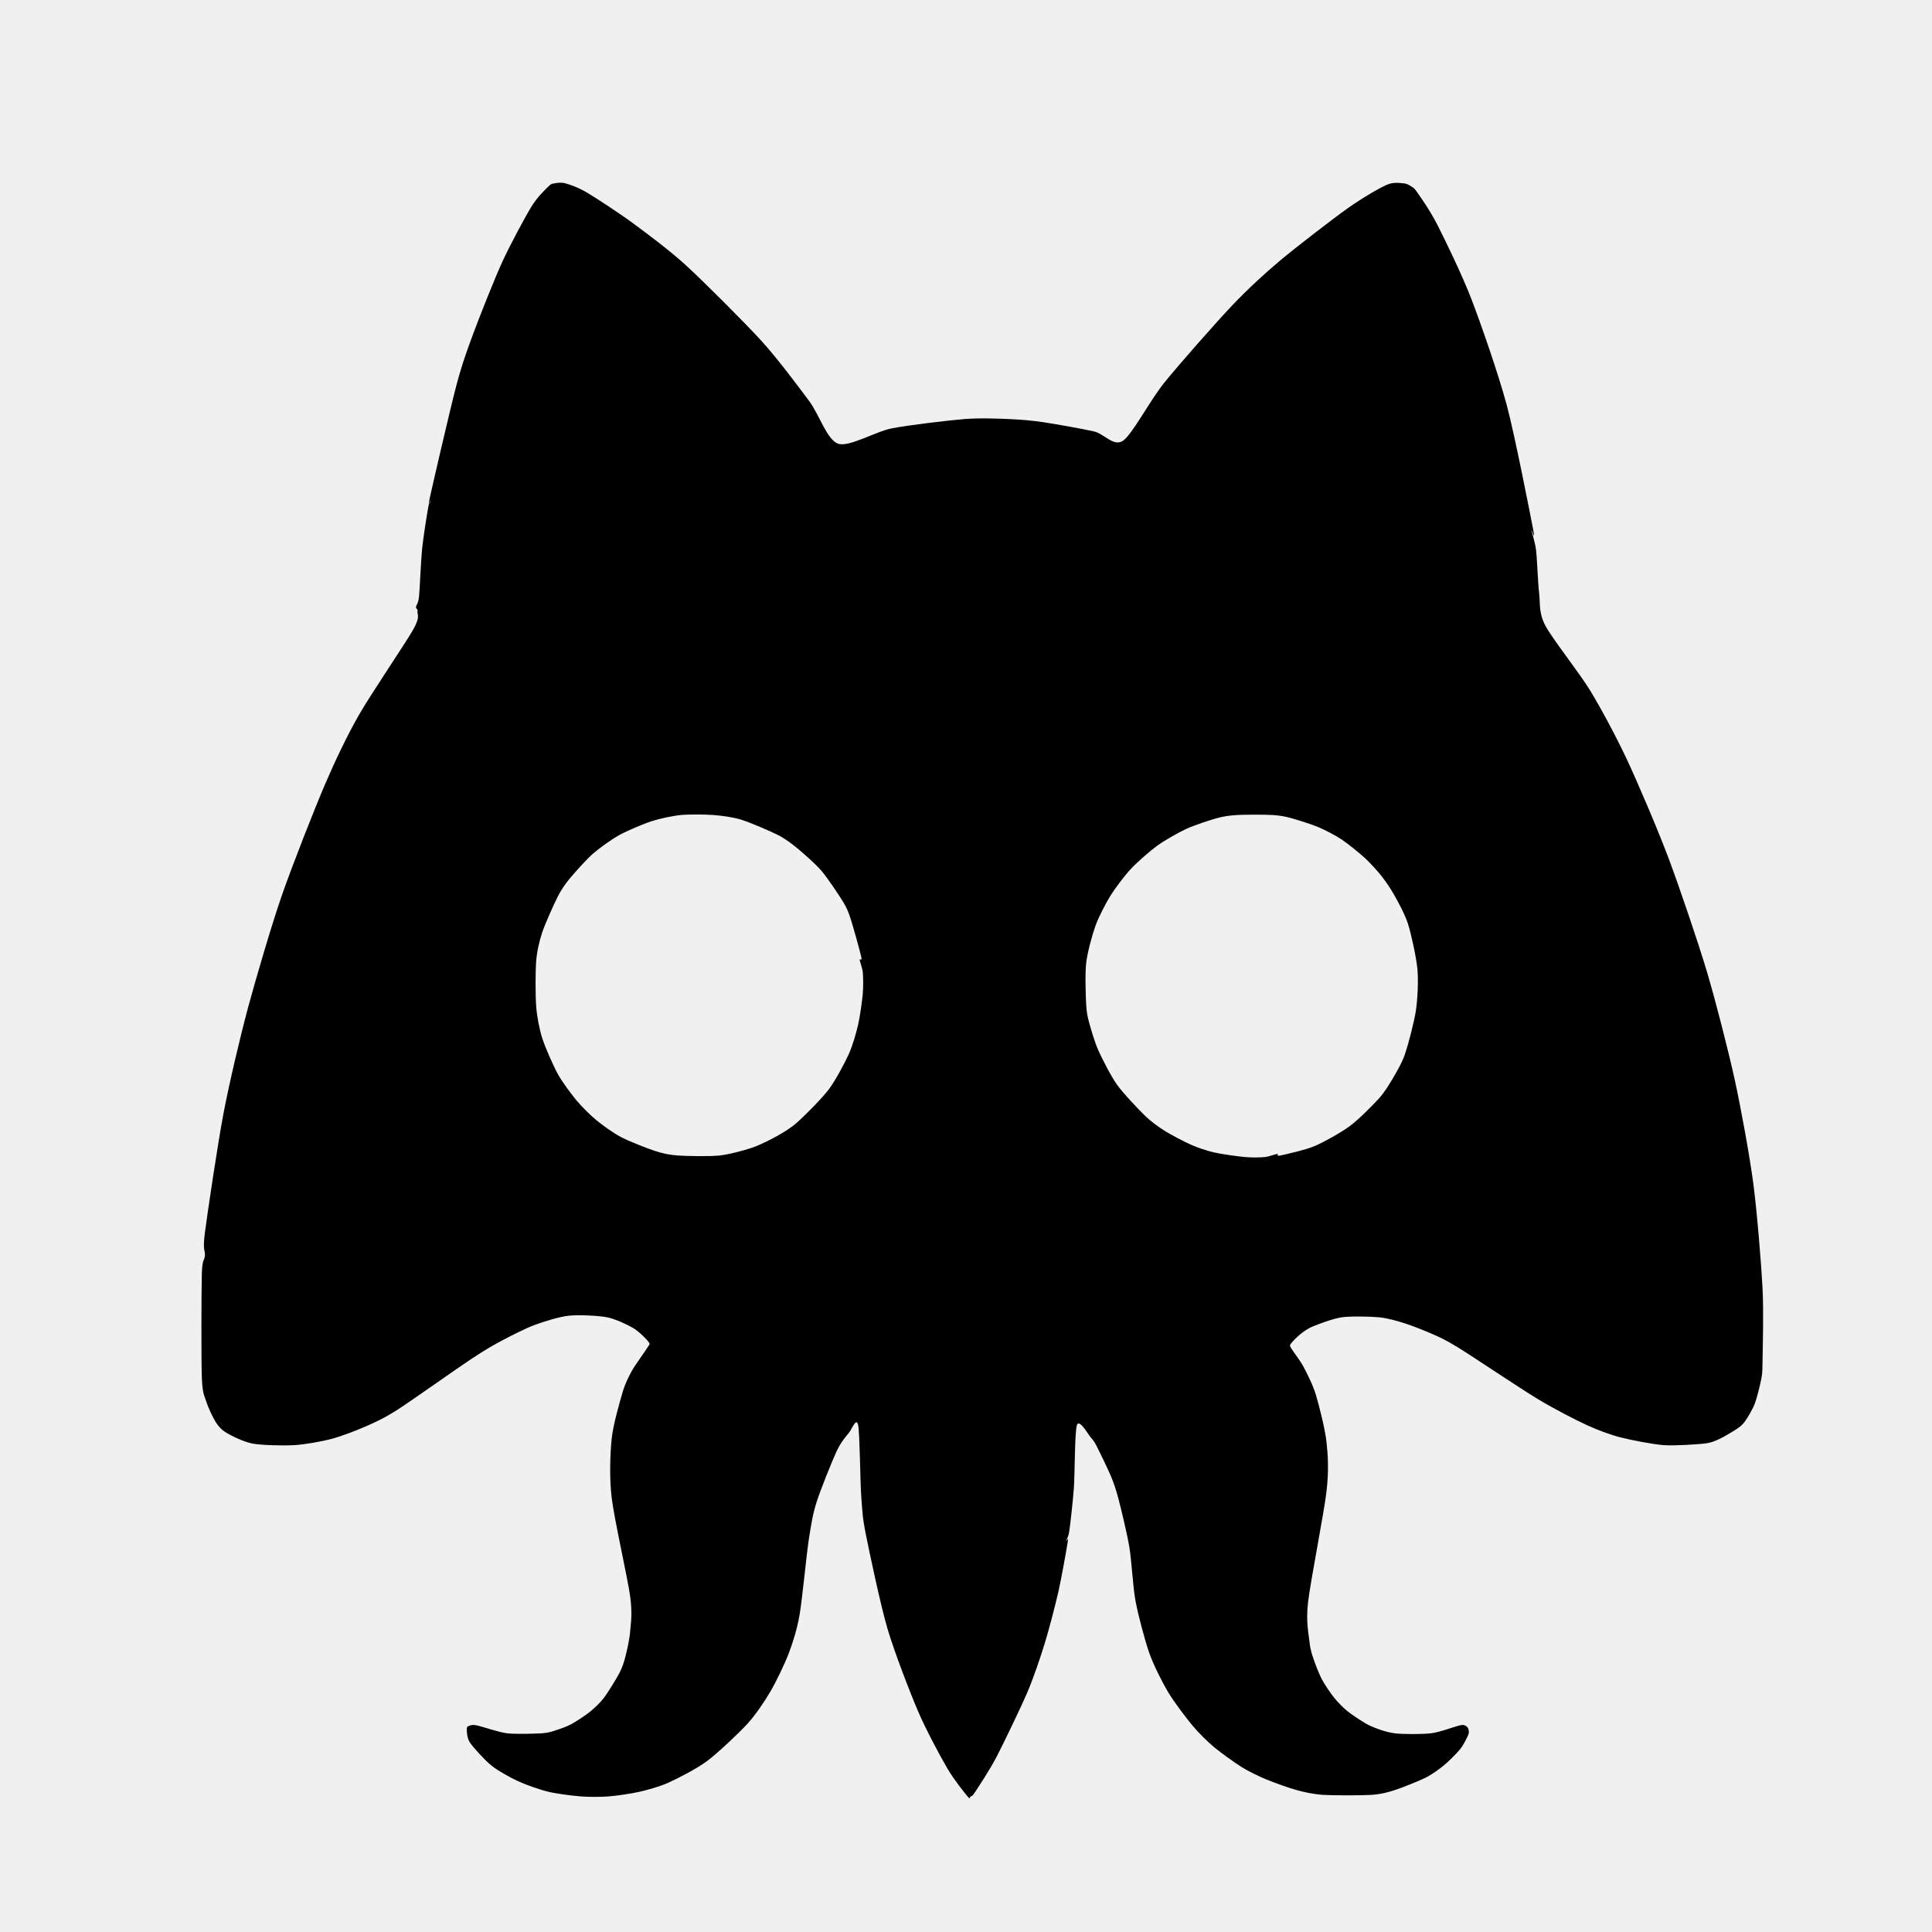
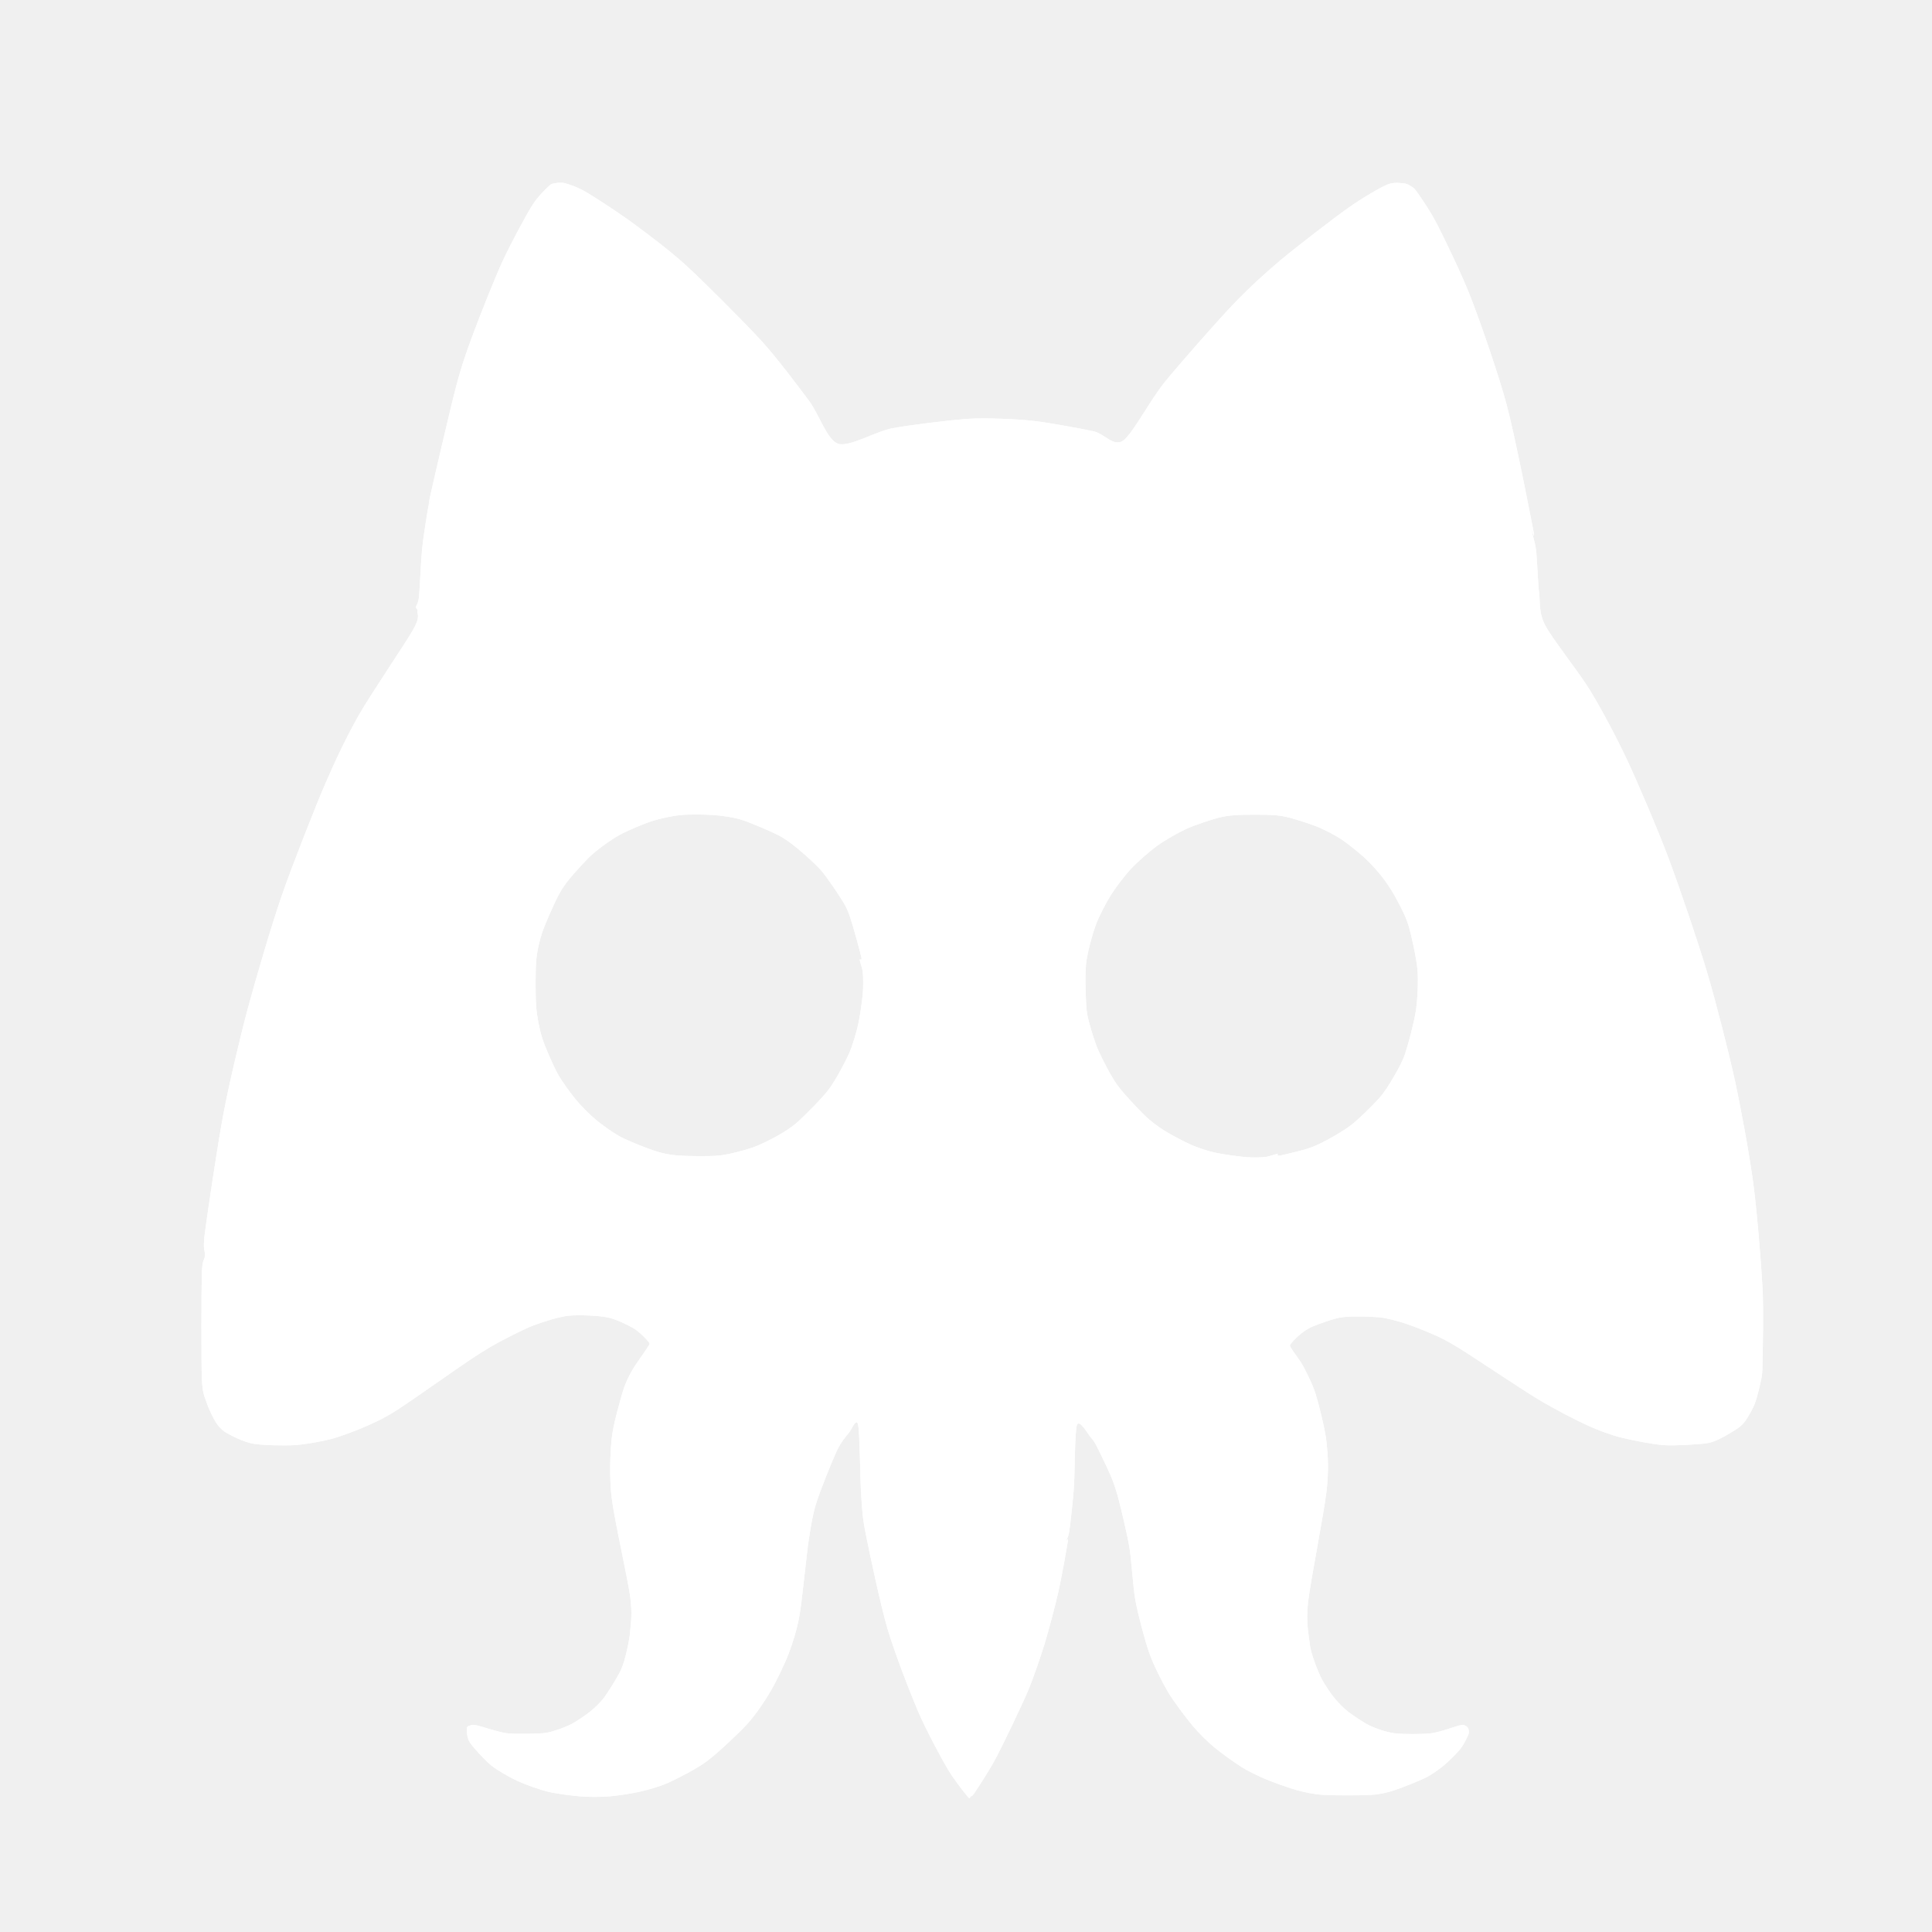
- <svg xmlns="http://www.w3.org/2000/svg" viewBox="0 0 1254 1254" width="1254" height="1254" role="img" aria-label="Logo stylisé colorable transparent">
-   <g fill="currentColor" fill-rule="evenodd">
+ <svg xmlns="http://www.w3.org/2000/svg" viewBox="0 0 1254 1254" width="1254" height="1254" role="img" aria-label="Logo blanc stylisé transparent">
+   <g fill="#ffffff" fill-rule="evenodd">
    <path id="ghost-logo-shape" d="M 356 121 C 354 123 349 127.5 345 134 C 341 140.5 331.1 158.9 326 170 C 320.9 181.1 311 206.2 307 217 C 303 227.8 299.7 236.9 296 251 C 292.3 265.1 281.1 313.3 279 323 C 276.9 332.7 280.1 323.2 280 324 C 279.9 324.8 278.8 324.7 278 329 C 277.2 333.3 274.8 348.3 274 356 C 273.2 363.7 272.5 381.9 272 387 C 271.5 392.1 270.1 392.7 270 394 C 269.9 395.3 271.3 395 271 397 C 270.7 399 273.1 400.1 268 409 C 262.9 417.9 240.6 450.7 233 464 C 225.4 477.3 217.7 493.4 211 509 C 204.3 524.6 189.7 561.7 183 581 C 176.3 600.3 166.1 635.1 161 654 C 155.9 672.9 148.7 703.5 145 723 C 141.3 742.5 134.6 787.7 133 800 C 131.4 812.3 133.3 811.4 133 815 C 132.7 818.6 131.3 816.5 131 827 C 130.7 837.5 130.6 882.9 131 894 C 131.4 905.1 132.8 906.1 134 910 C 135.2 913.9 138.3 920.3 140 923 C 141.7 925.7 143.8 928.1 147 930 C 150.2 931.9 158.1 935.9 164 937 C 169.9 938.1 184.2 938.4 191 938 C 197.8 937.6 208.9 935.6 215 934 C 221.1 932.4 231.3 928.5 237 926 C 242.7 923.5 248.8 920.9 258 915 C 267.2 909.1 296.9 888 306 882 C 315.1 876 320.5 872.9 326 870 C 331.5 867.1 341.3 862.1 347 860 C 352.7 857.9 362.7 854.7 369 854 C 375.3 853.3 388.4 853.9 394 855 C 399.6 856.1 407.4 859.9 411 862 C 414.6 864.1 419.8 869.3 421 871 C 422.2 872.7 421.5 872.5 420 875 C 418.5 877.5 412.1 886.1 410 890 C 407.9 893.9 405.7 898.1 404 904 C 402.3 909.9 397.9 924.9 397 934 C 396.1 943.1 395.4 958.4 397 972 C 398.6 985.6 407.4 1024.4 409 1036 C 410.6 1047.6 409.4 1053.8 409 1059 C 408.6 1064.2 406.9 1071.4 406 1075 C 405.1 1078.6 403.9 1082.4 402 1086 C 400.1 1089.6 394.5 1098.7 392 1102 C 389.5 1105.3 385.8 1108.7 383 1111 C 380.2 1113.3 373.9 1117.4 371 1119 C 368.1 1120.6 363.5 1122.2 361 1123 C 358.5 1123.8 356.3 1124.7 352 1125 C 347.7 1125.3 334.6 1125.7 329 1125 C 323.4 1124.3 313.2 1120.7 310 1120 C 306.8 1119.3 305.9 1119.7 305 1120 C 304.1 1120.3 303 1120.5 303 1122 C 303 1123.5 302.9 1127.8 305 1131 C 307.1 1134.2 314.9 1142.7 319 1146 C 323.1 1149.3 331.1 1153.7 336 1156 C 340.9 1158.3 350.5 1161.7 356 1163 C 361.5 1164.3 371.8 1165.6 377 1166 C 382.2 1166.4 389.9 1166.4 395 1166 C 400.1 1165.6 409.8 1164.2 415 1163 C 420.2 1161.8 428.1 1159.7 434 1157 C 439.9 1154.3 452.2 1148.1 459 1143 C 465.8 1137.9 479.5 1125 485 1119 C 490.5 1113 496.4 1104.1 500 1098 C 503.6 1091.9 509.5 1079.7 512 1073 C 514.5 1066.3 517.3 1057.9 519 1048 C 520.7 1038.1 523.5 1008.7 525 999 C 526.5 989.3 527.6 982.6 530 975 C 532.4 967.4 540.2 948 543 942 C 545.8 936 549.1 932.3 551 930 C 552.9 927.7 555.9 919.5 557 925 C 558.1 930.5 558.3 961.5 559 971 C 559.7 980.5 559.7 984.5 562 996 C 564.3 1007.5 571.5 1041.7 576 1057 C 580.5 1072.3 590.8 1098.9 596 1111 C 601.2 1123.1 610.7 1140.7 615 1148 C 619.3 1155.3 626 1163.6 628 1166 C 630 1168.4 629.3 1166.4 630 1166 C 630.7 1165.6 630.7 1166.5 633 1163 C 635.3 1159.5 642.5 1148.7 647 1140 C 651.5 1131.3 662.9 1107.7 667 1098 C 671.1 1088.3 675.3 1075.7 678 1067 C 680.7 1058.3 685 1041.8 687 1033 C 689 1024.2 692.3 1005.4 693 1001 C 693.7 996.6 691.9 1000.9 692 1000 C 692.1 999.1 693.3 998.5 694 994 C 694.7 989.5 696.3 975.2 697 966 C 697.7 956.8 697.5 929.4 699 925 C 700.5 920.6 706.3 931.1 708 933 C 709.7 934.9 710.3 935.7 712 939 C 713.7 942.3 719.1 953.5 721 958 C 722.9 962.5 724.4 966.9 726 973 C 727.6 979.1 731.5 995.2 733 1004 C 734.5 1012.8 735.3 1029.8 737 1039 C 738.7 1048.2 743.2 1065.1 746 1073 C 748.8 1080.9 754.3 1091.7 758 1098 C 761.7 1104.3 770 1115.2 774 1120 C 778 1124.8 783.7 1130.4 788 1134 C 792.3 1137.6 801.5 1144.2 806 1147 C 810.5 1149.8 817.2 1153 822 1155 C 826.8 1157 837.1 1160.7 842 1162 C 846.9 1163.3 852.6 1164.6 859 1165 C 865.4 1165.4 883.9 1165.4 890 1165 C 896.1 1164.6 900.3 1163.5 905 1162 C 909.7 1160.5 920.7 1156.1 925 1154 C 929.3 1151.9 933.9 1148.5 937 1146 C 940.1 1143.5 945.9 1137.7 948 1135 C 950.1 1132.3 952.3 1127.7 953 1126 C 953.7 1124.3 953.3 1122.8 953 1122 C 952.7 1121.2 951.8 1120.3 951 1120 C 950.2 1119.7 949.9 1119.3 947 1120 C 944.1 1120.7 934.6 1124.3 929 1125 C 923.4 1125.7 910.3 1125.7 905 1125 C 899.7 1124.3 893 1121.9 889 1120 C 885 1118.1 878.1 1113.4 875 1111 C 871.9 1108.6 868.3 1104.8 866 1102 C 863.7 1099.2 859.7 1093.2 858 1090 C 856.3 1086.8 854.1 1081.2 853 1078 C 851.9 1074.8 850.5 1071.1 850 1066 C 849.5 1060.9 847.5 1053.1 849 1040 C 850.5 1026.9 859.4 981.9 861 968 C 862.6 954.1 861.9 944.4 861 936 C 860.1 927.6 856 911.5 854 905 C 852 898.5 848.1 891 846 887 C 843.9 883 839.1 877 838 875 C 836.9 873 837.2 873.2 838 872 C 838.8 870.8 842.1 867.5 844 866 C 845.9 864.5 848.4 862.5 852 861 C 855.6 859.5 865.3 855.8 871 855 C 876.7 854.2 889.5 854.5 895 855 C 900.5 855.5 907.3 857.5 912 859 C 916.7 860.5 925.3 863.9 930 866 C 934.7 868.1 937.9 869.4 947 875 C 956.1 880.6 986.9 901.3 998 908 C 1009.1 914.7 1022.8 921.7 1030 925 C 1037.2 928.3 1045.3 931.3 1052 933 C 1058.7 934.7 1072.8 937.5 1080 938 C 1087.2 938.5 1101.2 937.5 1106 937 C 1110.8 936.5 1113.1 935.3 1116 934 C 1118.9 932.7 1125.7 928.6 1128 927 C 1130.3 925.4 1131.5 924.1 1133 922 C 1134.5 919.9 1137.7 914.5 1139 911 C 1140.3 907.5 1142.3 899.6 1143 896 C 1143.7 892.4 1143.9 892 1144 884 C 1144.1 876 1144.8 851.5 1144 836 C 1143.2 820.5 1140.4 786 1138 768 C 1135.6 750 1130 719.3 1126 701 C 1122 682.7 1113.7 650.2 1108 631 C 1102.3 611.8 1089.9 575.4 1083 557 C 1076.1 538.6 1062.8 507.5 1056 493 C 1049.2 478.5 1039.1 459.6 1032 448 C 1024.9 436.4 1007.4 414.4 1003 406 C 998.6 397.6 999.8 391.5 999 385 C 998.2 378.5 997.7 362.5 997 357 C 996.3 351.5 994.3 345.9 994 344 C 993.7 342.1 997.1 353.8 995 343 C 992.9 332.2 983.3 282.9 978 263 C 972.7 243.1 961 209.6 955 194 C 949 178.4 937.7 155.2 933 146 C 928.3 136.8 922.3 128.3 920 125 C 917.7 121.7 917.2 121.8 916 121 C 914.8 120.2 913.1 119.1 911 119 C 908.9 118.9 904.8 117.9 900 120 C 895.2 122.1 884.2 128.5 875 135 C 865.8 141.5 841 160.6 831 169 C 821 177.4 810 187.5 800 198 C 790 208.5 765.5 236.3 756 248 C 746.5 259.7 735.1 281.7 729 286 C 722.9 290.3 716.9 281.6 710 280 C 703.1 278.4 684.3 275.1 677 274 C 669.7 272.9 661.8 272.3 655 272 C 648.2 271.7 636.1 271.2 626 272 C 615.9 272.8 589.9 275.9 579 278 C 568.1 280.1 551.2 290.4 544 288 C 536.8 285.6 531.7 268.9 525 260 C 518.3 251.1 504.7 232.7 494 221 C 483.3 209.3 456.1 182.1 445 172 C 433.9 161.9 419.5 151.3 411 145 C 402.5 138.7 386.9 128.5 381 125 C 375.1 121.5 369.8 119.8 367 119 C 364.2 118.2 361.5 118.7 360 119 C 358.5 119.3 358 119 356 121 Z       M 442 529 C 447.3 528.5 457.8 528.6 463 529 C 468.2 529.4 475.4 530.3 481 532 C 486.6 533.7 500.1 539.5 505 542 C 509.9 544.5 514.3 547.9 518 551 C 521.7 554.1 529.1 560.5 533 565 C 536.9 569.5 544.5 580.9 547 585 C 549.5 589.1 550.4 591.2 552 596 C 553.6 600.8 558.2 617.4 559 621 C 559.8 624.6 557.9 621.7 558 623 C 558.1 624.3 559.7 628.1 560 631 C 560.3 633.9 560.4 640.5 560 645 C 559.6 649.5 558.2 659.8 557 665 C 555.8 670.2 553.5 678.4 551 684 C 548.5 689.6 542.4 701.1 538 707 C 533.6 712.9 522.4 724 518 728 C 513.6 732 509 734.7 505 737 C 501 739.3 493.1 743.3 488 745 C 482.9 746.7 473.4 749.3 467 750 C 460.6 750.7 445.6 750.4 440 750 C 434.4 749.6 429.9 748.6 425 747 C 420.1 745.4 408.1 740.7 403 738 C 397.9 735.3 390.9 730.2 387 727 C 383.1 723.8 377.3 718 374 714 C 370.7 710 364.9 702.3 362 697 C 359.1 691.7 353.9 679.9 352 674 C 350.1 668.1 348.5 659.7 348 653 C 347.5 646.3 347.5 630.4 348 624 C 348.5 617.6 350.1 610.6 352 605 C 353.9 599.4 359.6 586.7 362 582 C 364.4 577.3 366.9 573.7 370 570 C 373.1 566.3 380.7 557.7 385 554 C 389.3 550.3 396.9 544.8 402 542 C 407.1 539.2 417.7 534.7 423 533 C 428.3 531.3 436.7 529.5 442 529 Z       M 790 531 C 794.4 529.8 798.2 529.3 803 529 C 807.8 528.7 821.3 528.7 826 529 C 830.7 529.3 834 529.9 838 531 C 842 532.1 851.6 535.1 856 537 C 860.4 538.9 867 542.3 871 545 C 875 547.7 882.5 553.8 886 557 C 889.5 560.2 894.5 565.8 897 569 C 899.5 572.2 902.7 576.9 905 581 C 907.3 585.1 912 593.6 914 600 C 916 606.4 919.3 621.5 920 629 C 920.7 636.5 920.1 648.7 919 656 C 917.9 663.3 914 678.1 912 684 C 910 689.9 906.3 696.1 904 700 C 901.7 703.9 898.7 708.9 895 713 C 891.3 717.1 881.6 726.9 876 731 C 870.4 735.1 859 741.5 853 744 C 847 746.5 834.2 749.3 831 750 C 827.8 750.7 830.3 748.9 829 749 C 827.7 749.1 823.8 750.7 821 751 C 818.2 751.3 812.4 751.4 808 751 C 803.6 750.6 792.7 749.1 788 748 C 783.3 746.9 777.3 744.9 773 743 C 768.7 741.1 760 736.5 756 734 C 752 731.5 747.1 728 743 724 C 738.9 720 729 709.6 725 704 C 721 698.4 715.4 687.3 713 682 C 710.6 676.7 708.1 668 707 664 C 705.9 660 705.3 657.2 705 652 C 704.7 646.8 704.2 631.8 705 625 C 705.8 618.2 708.9 606.9 711 601 C 713.1 595.1 717.9 585.9 721 581 C 724.1 576.1 730 568.3 734 564 C 738 559.7 746.2 552.5 751 549 C 755.8 545.5 764.8 540.4 770 538 C 775.2 535.6 785.6 532.2 790 531 Z" />
+     <use href="#ghost-logo-shape" />
  </g>
</svg>
